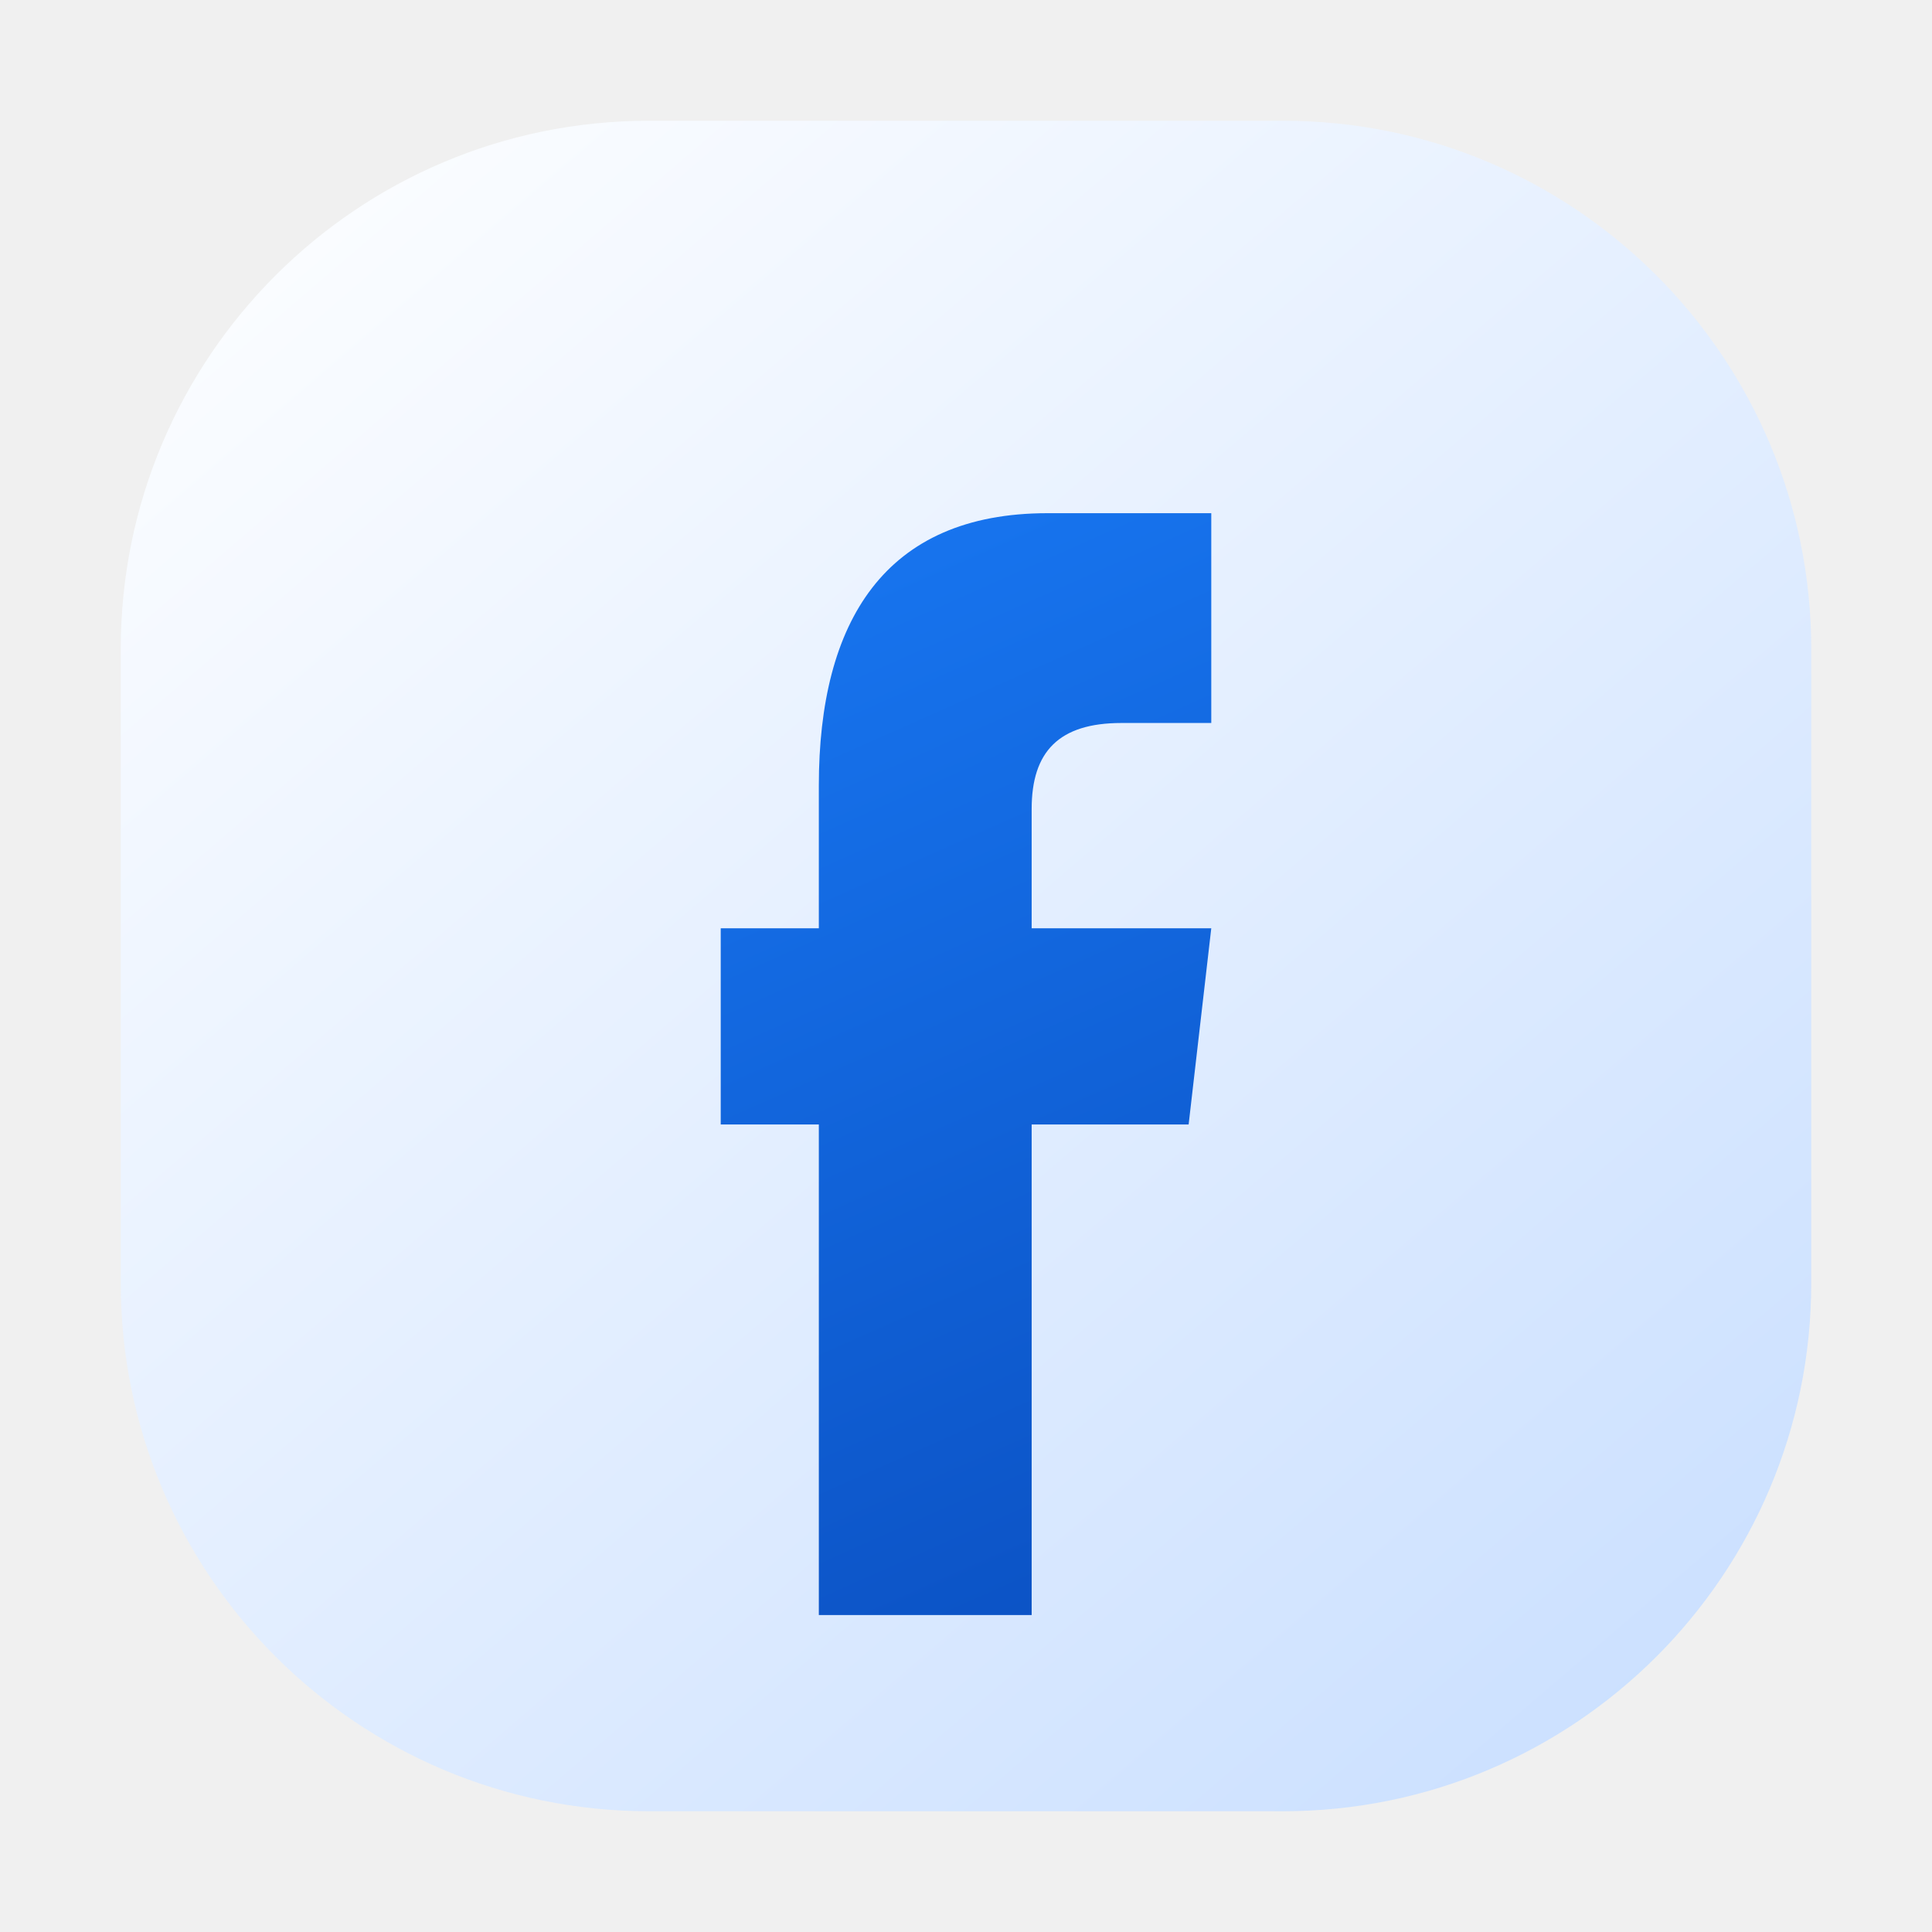
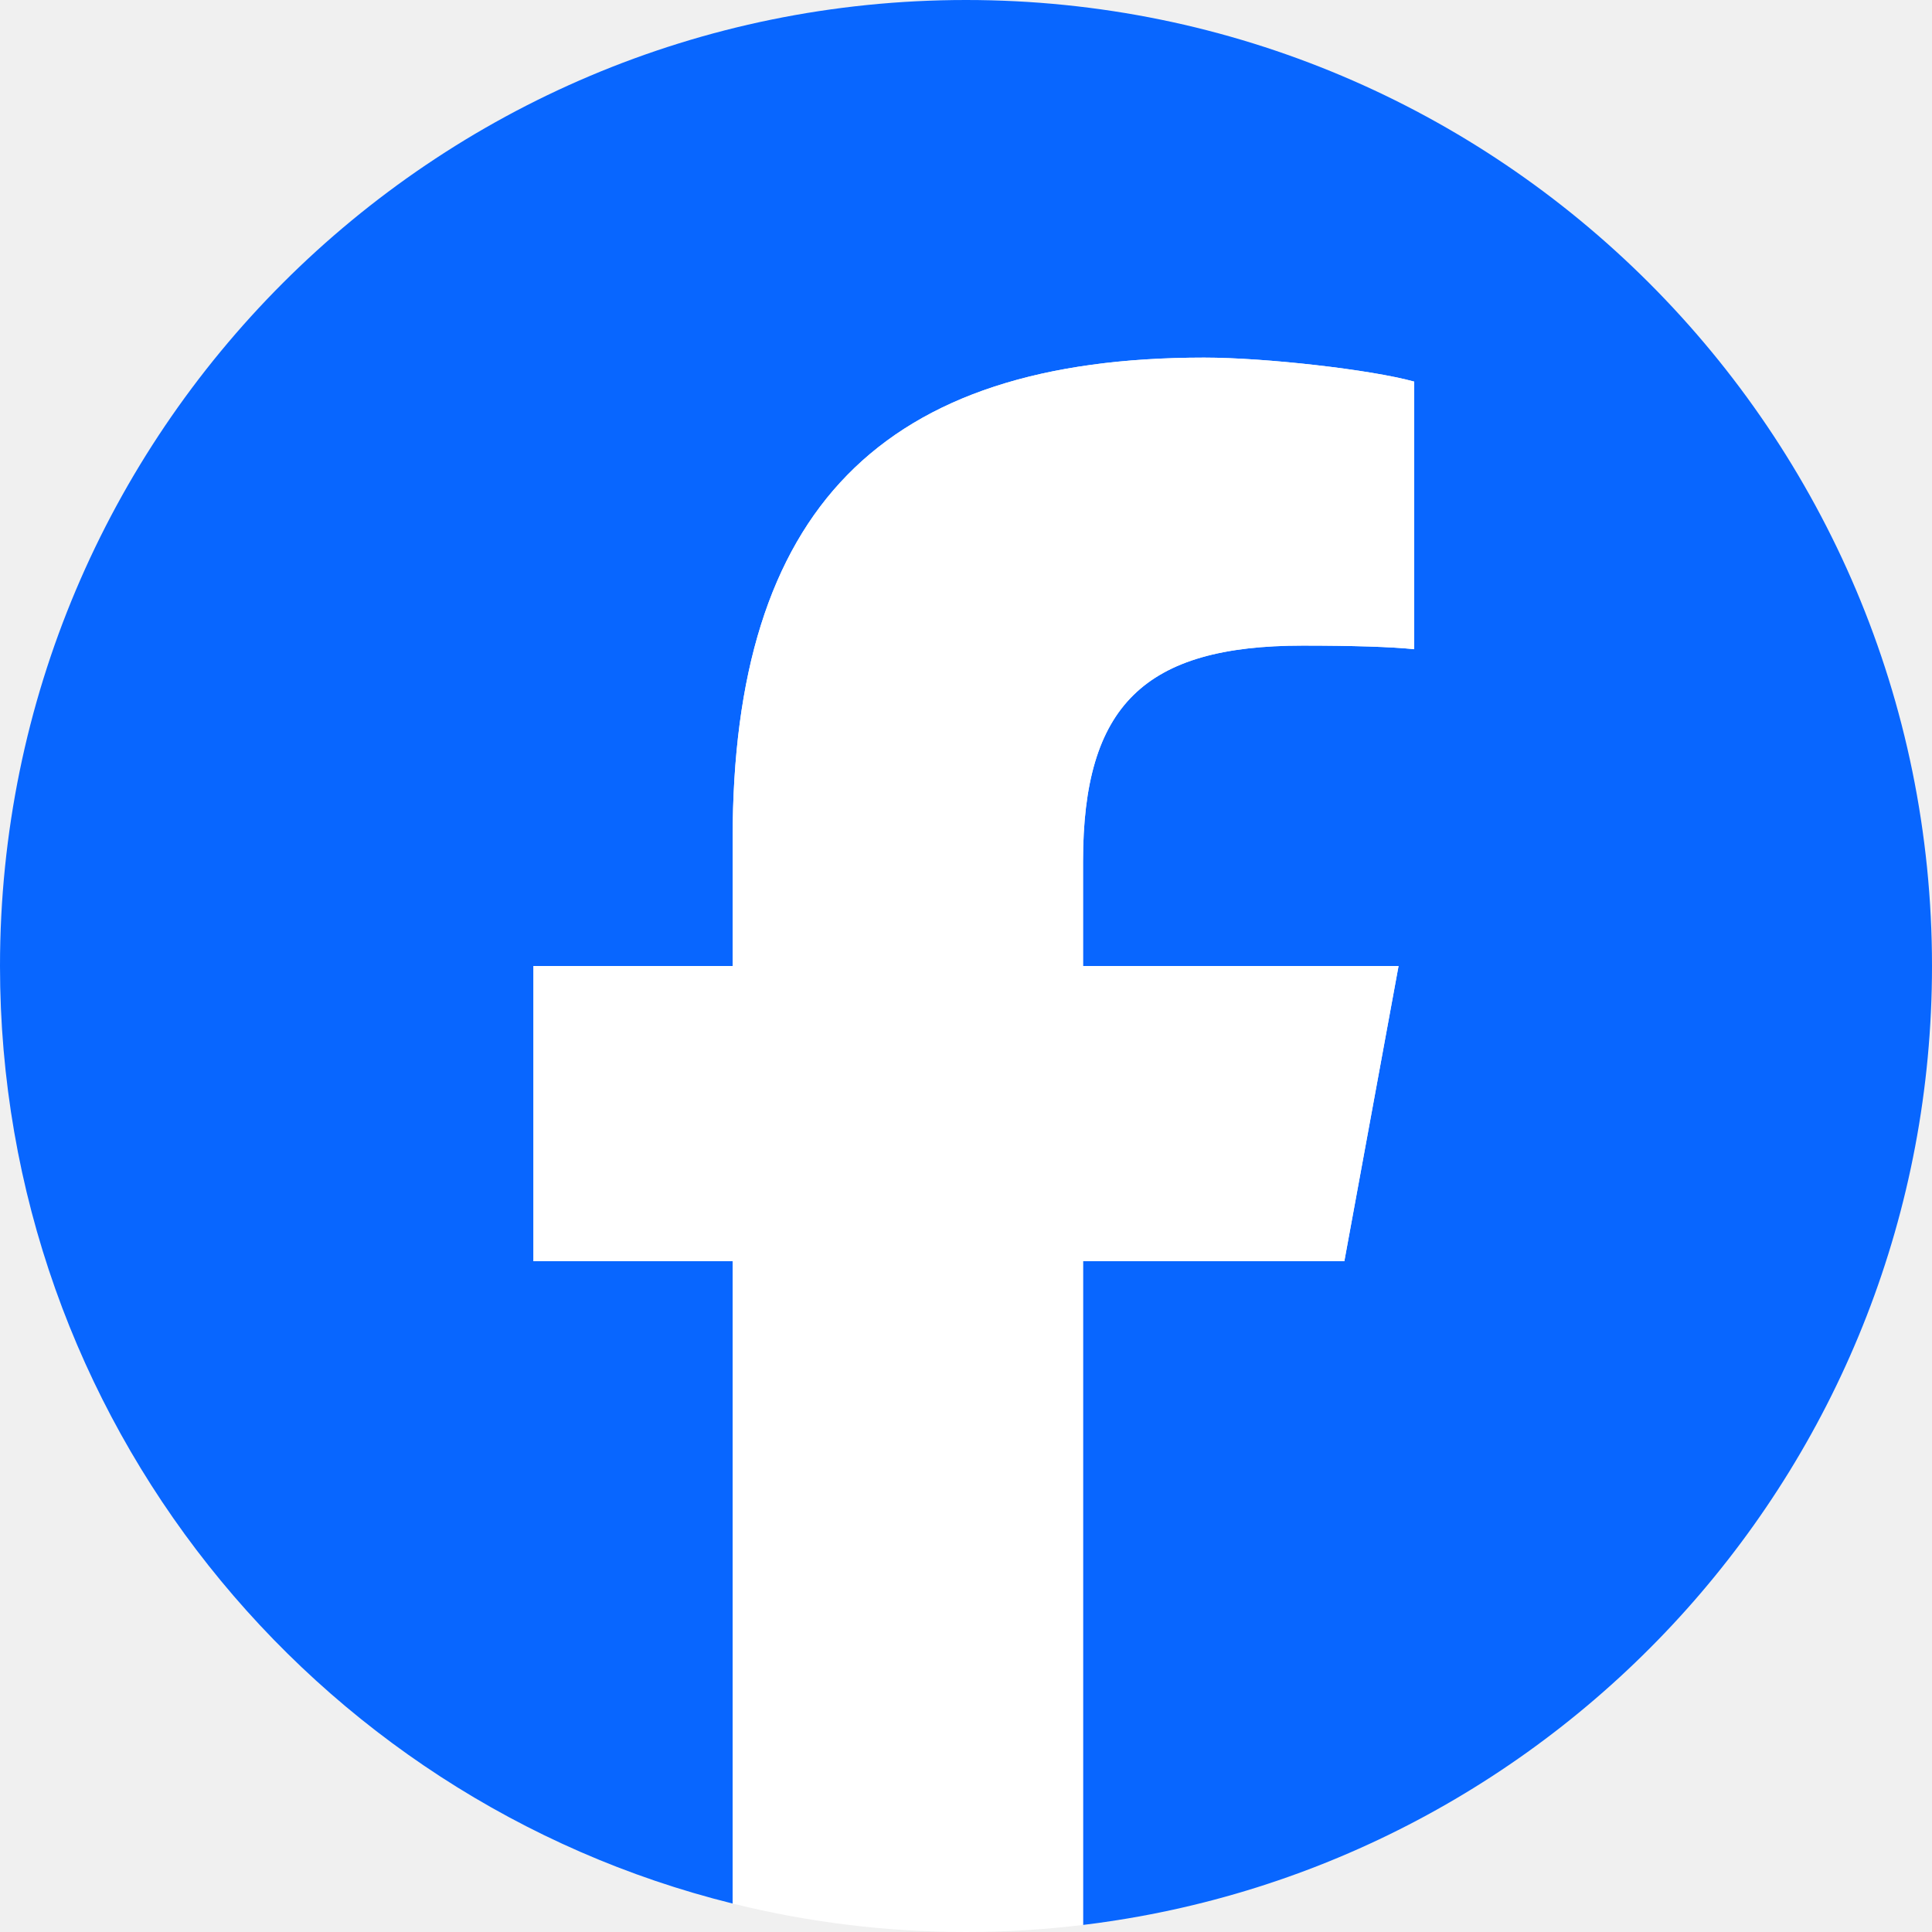
- <svg xmlns="http://www.w3.org/2000/svg" viewBox="0 0 256 256" id="facebook">
-   <rect width="224" height="224" x="16" y="16" fill="url(#facebook_bg)" rx="70" />
-   <g transform="translate(128, 128)">
-     <path fill="url(#facebook_icon)" transform="translate(-32.5, -60)" d="M65 0H43.3C21.7 0 13 14.4 13 36.1V55H0v26h13v65h28.2V81h20.8l3-26H41.2V39.2c0-7.6 3.6-11.4 11.9-11.4H65V0z" />
+ <svg xmlns="http://www.w3.org/2000/svg" version="1.1" id="svg9" width="666.667" height="666.667" viewBox="0 0 666.667 666.667">
+   <defs id="defs13">
+     <clipPath clipPathUnits="userSpaceOnUse" id="clipPath25">
+       <path d="M 0,700 H 700 V 0 H 0 Z" id="path23" />
+     </clipPath>
+   </defs>
+   <g id="g17" transform="matrix(1.333333,0,0,-1.333333,-133.3333,800)">
+     <g id="g19">
+       <g id="g21" clip-path="url(#clipPath25)">
+         <g id="g27" transform="translate(600,350)">
+           <path d="m 0,0 c 0,138.071 -111.929,250 -250,250 -138.071,0 -250,-111.929 -250,-250 0,-117.245 80.715,-215.622 189.606,-242.638 v 166.242 h -51.552 V 0 h 51.552 v 32.919 c 0,85.092 38.508,124.532 122.048,124.532 15.838,0 43.167,-3.105 54.347,-6.211 V 81.986 c -5.901,0.621 -16.149,0.932 -28.882,0.932 -40.993,0 -56.832,-15.528 -56.832,-55.9 V 0 h 81.659 l -14.028,-76.396 h -67.631 V -248.169 C -95.927,-233.218 0,-127.818 0,0" style="fill:#0866ff;fill-opacity:1;fill-rule:nonzero;stroke:none" id="path29" />
+         </g>
+         <g id="g31" transform="translate(447.9175,273.6036)">
+           <path d="M 0,0 14.029,76.396 H -67.63 v 27.019 c 0,40.372 15.838,55.899 56.831,55.899 12.733,0 22.981,-0.31 28.882,-0.931 v 69.253 c -11.18,3.106 -38.509,6.212 -54.347,6.212 -83.539,0 -122.048,-39.441 -122.048,-124.533 V 76.396 h -51.552 V 0 h 51.552 v -166.242 c 19.343,-4.798 39.568,-7.362 60.394,-7.362 10.254,0 20.358,0.632 30.288,1.831 L -67.63,0 Z" style="fill:#ffffff;fill-opacity:1;fill-rule:nonzero;stroke:none" id="path33" />
+         </g>
+       </g>
+     </g>
  </g>
-   <defs>
-     <linearGradient id="facebook_bg" x1="16" x2="208" y1="16" y2="240" gradientUnits="userSpaceOnUse">
-       <stop stop-color="#FFFFFF" />
-       <stop offset="1" stop-color="#CBE0FF" />
-     </linearGradient>
-     <linearGradient id="facebook_icon" x1="0" x2="65" y1="0" y2="146" gradientUnits="userSpaceOnUse">
-       <stop stop-color="#1877F2" />
-       <stop offset="1" stop-color="#0B51C3" />
-     </linearGradient>
-   </defs>
</svg>
